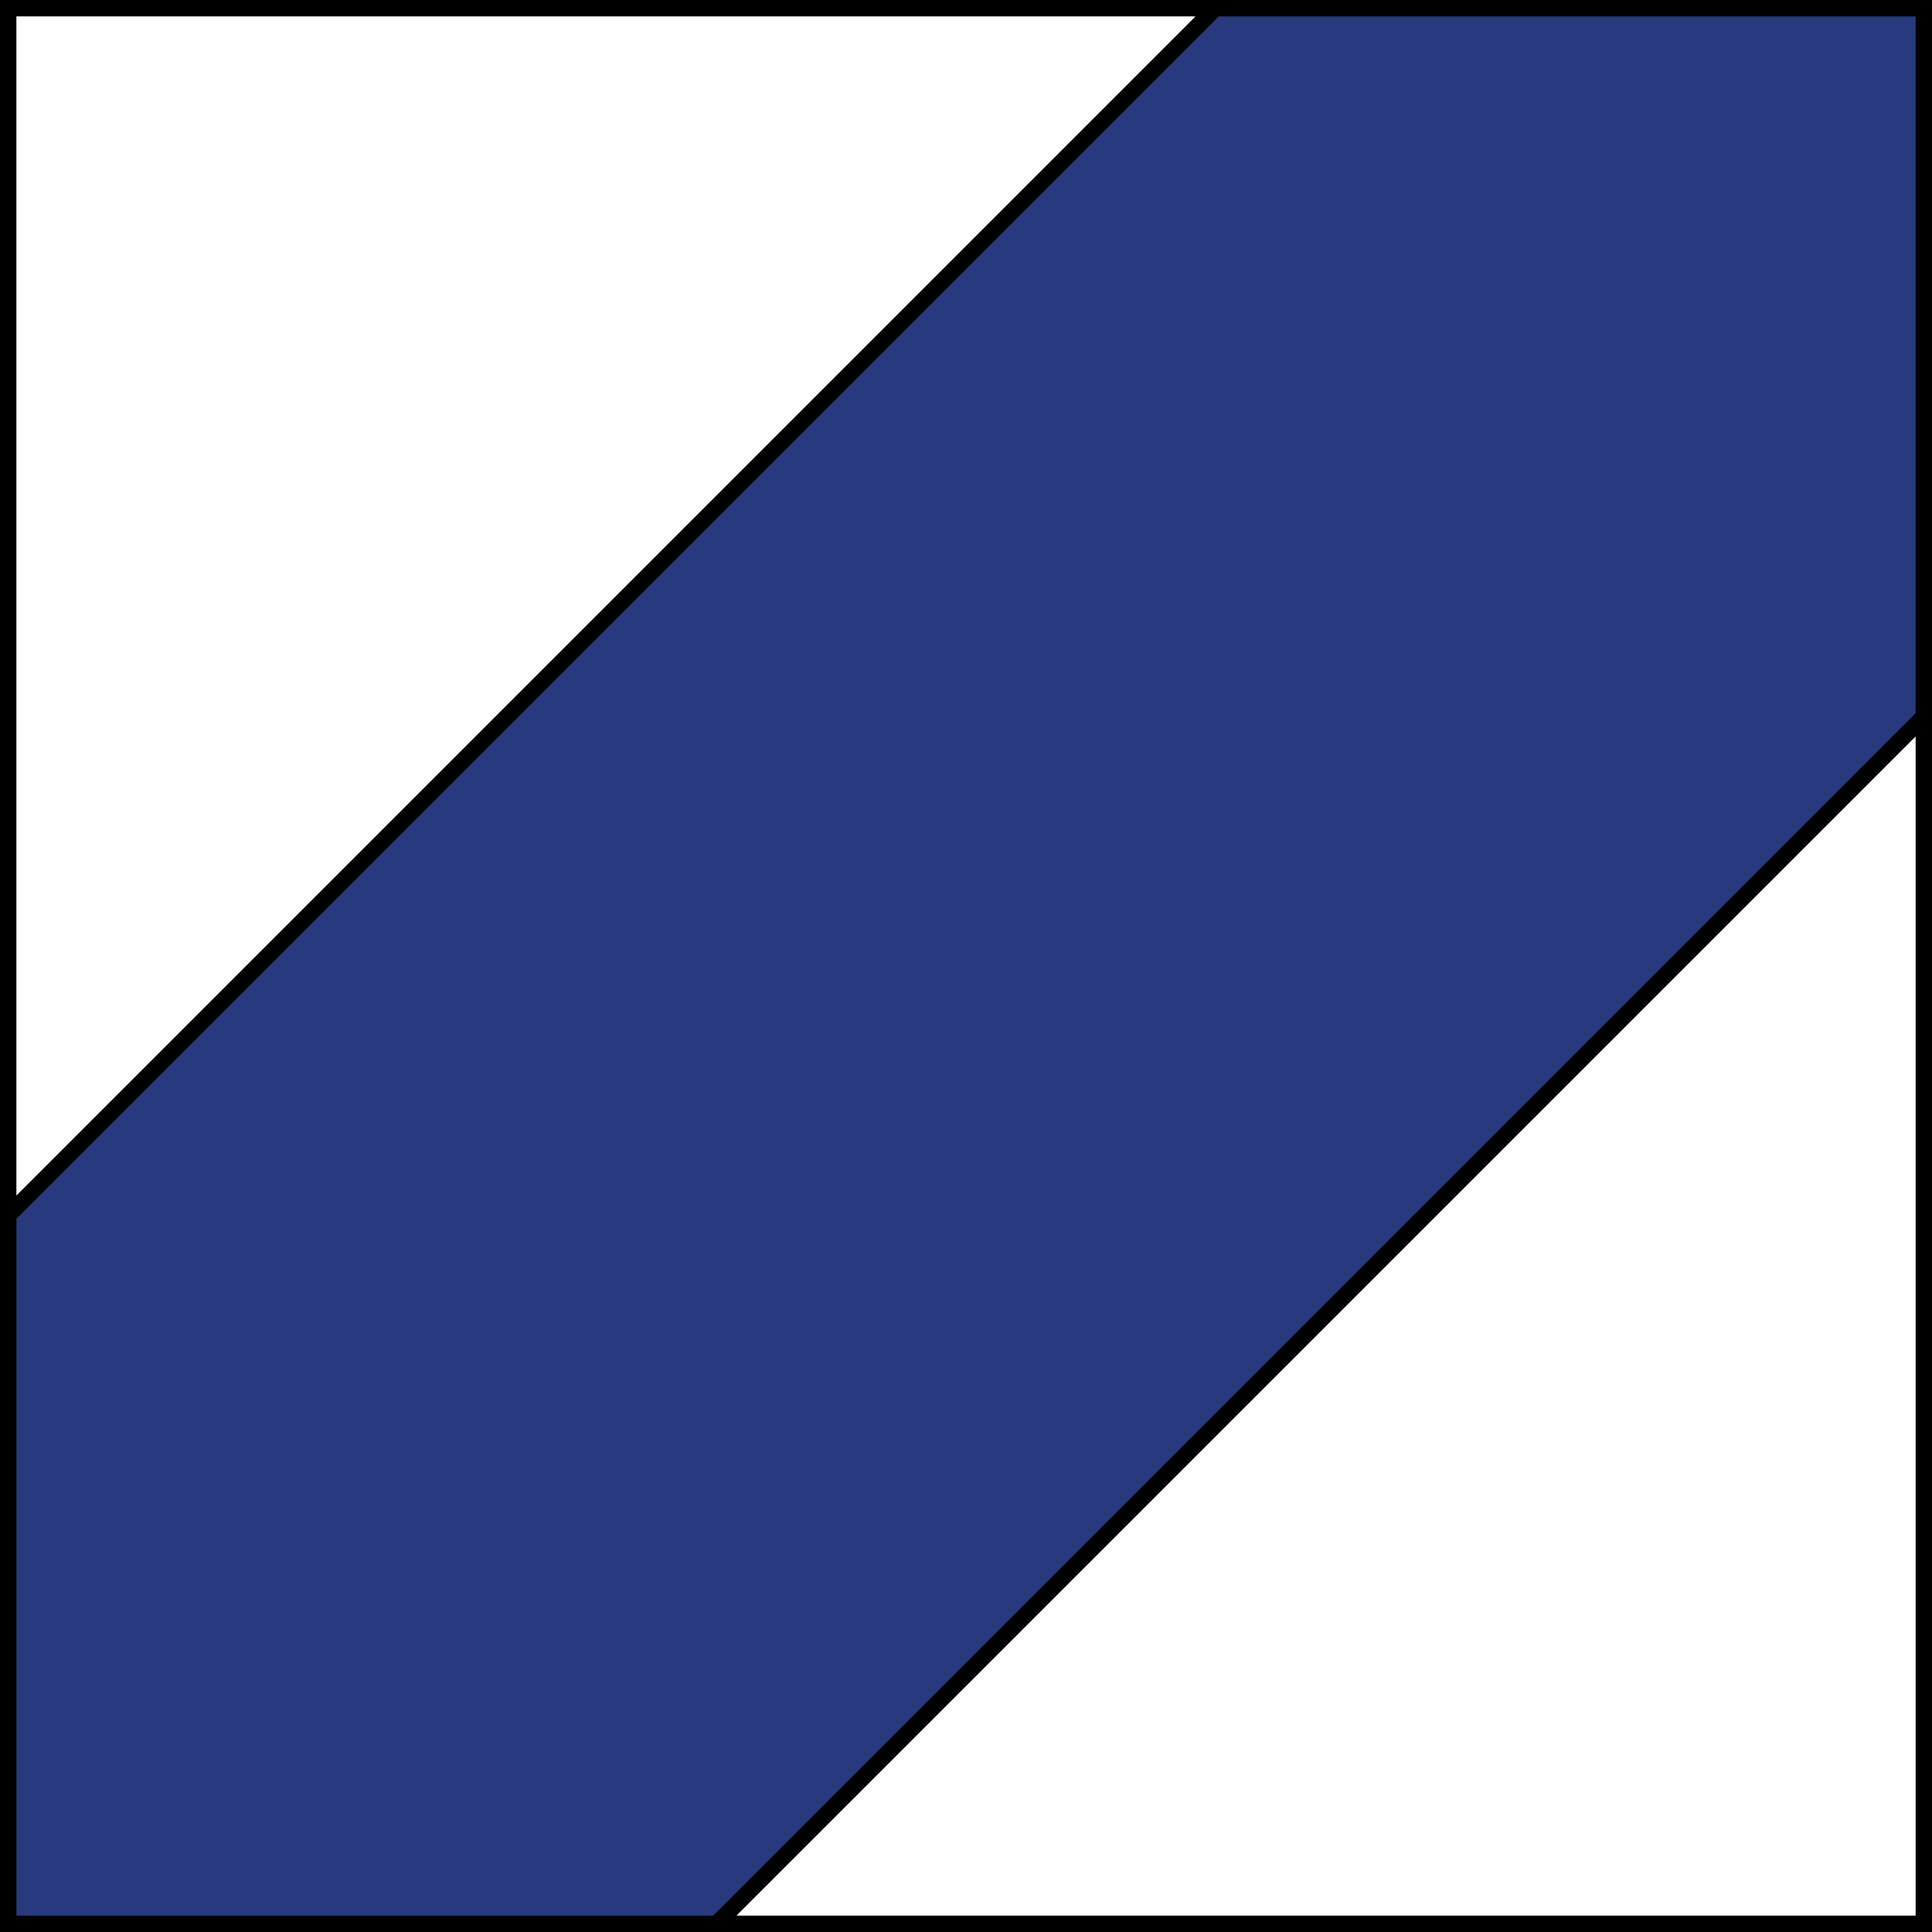
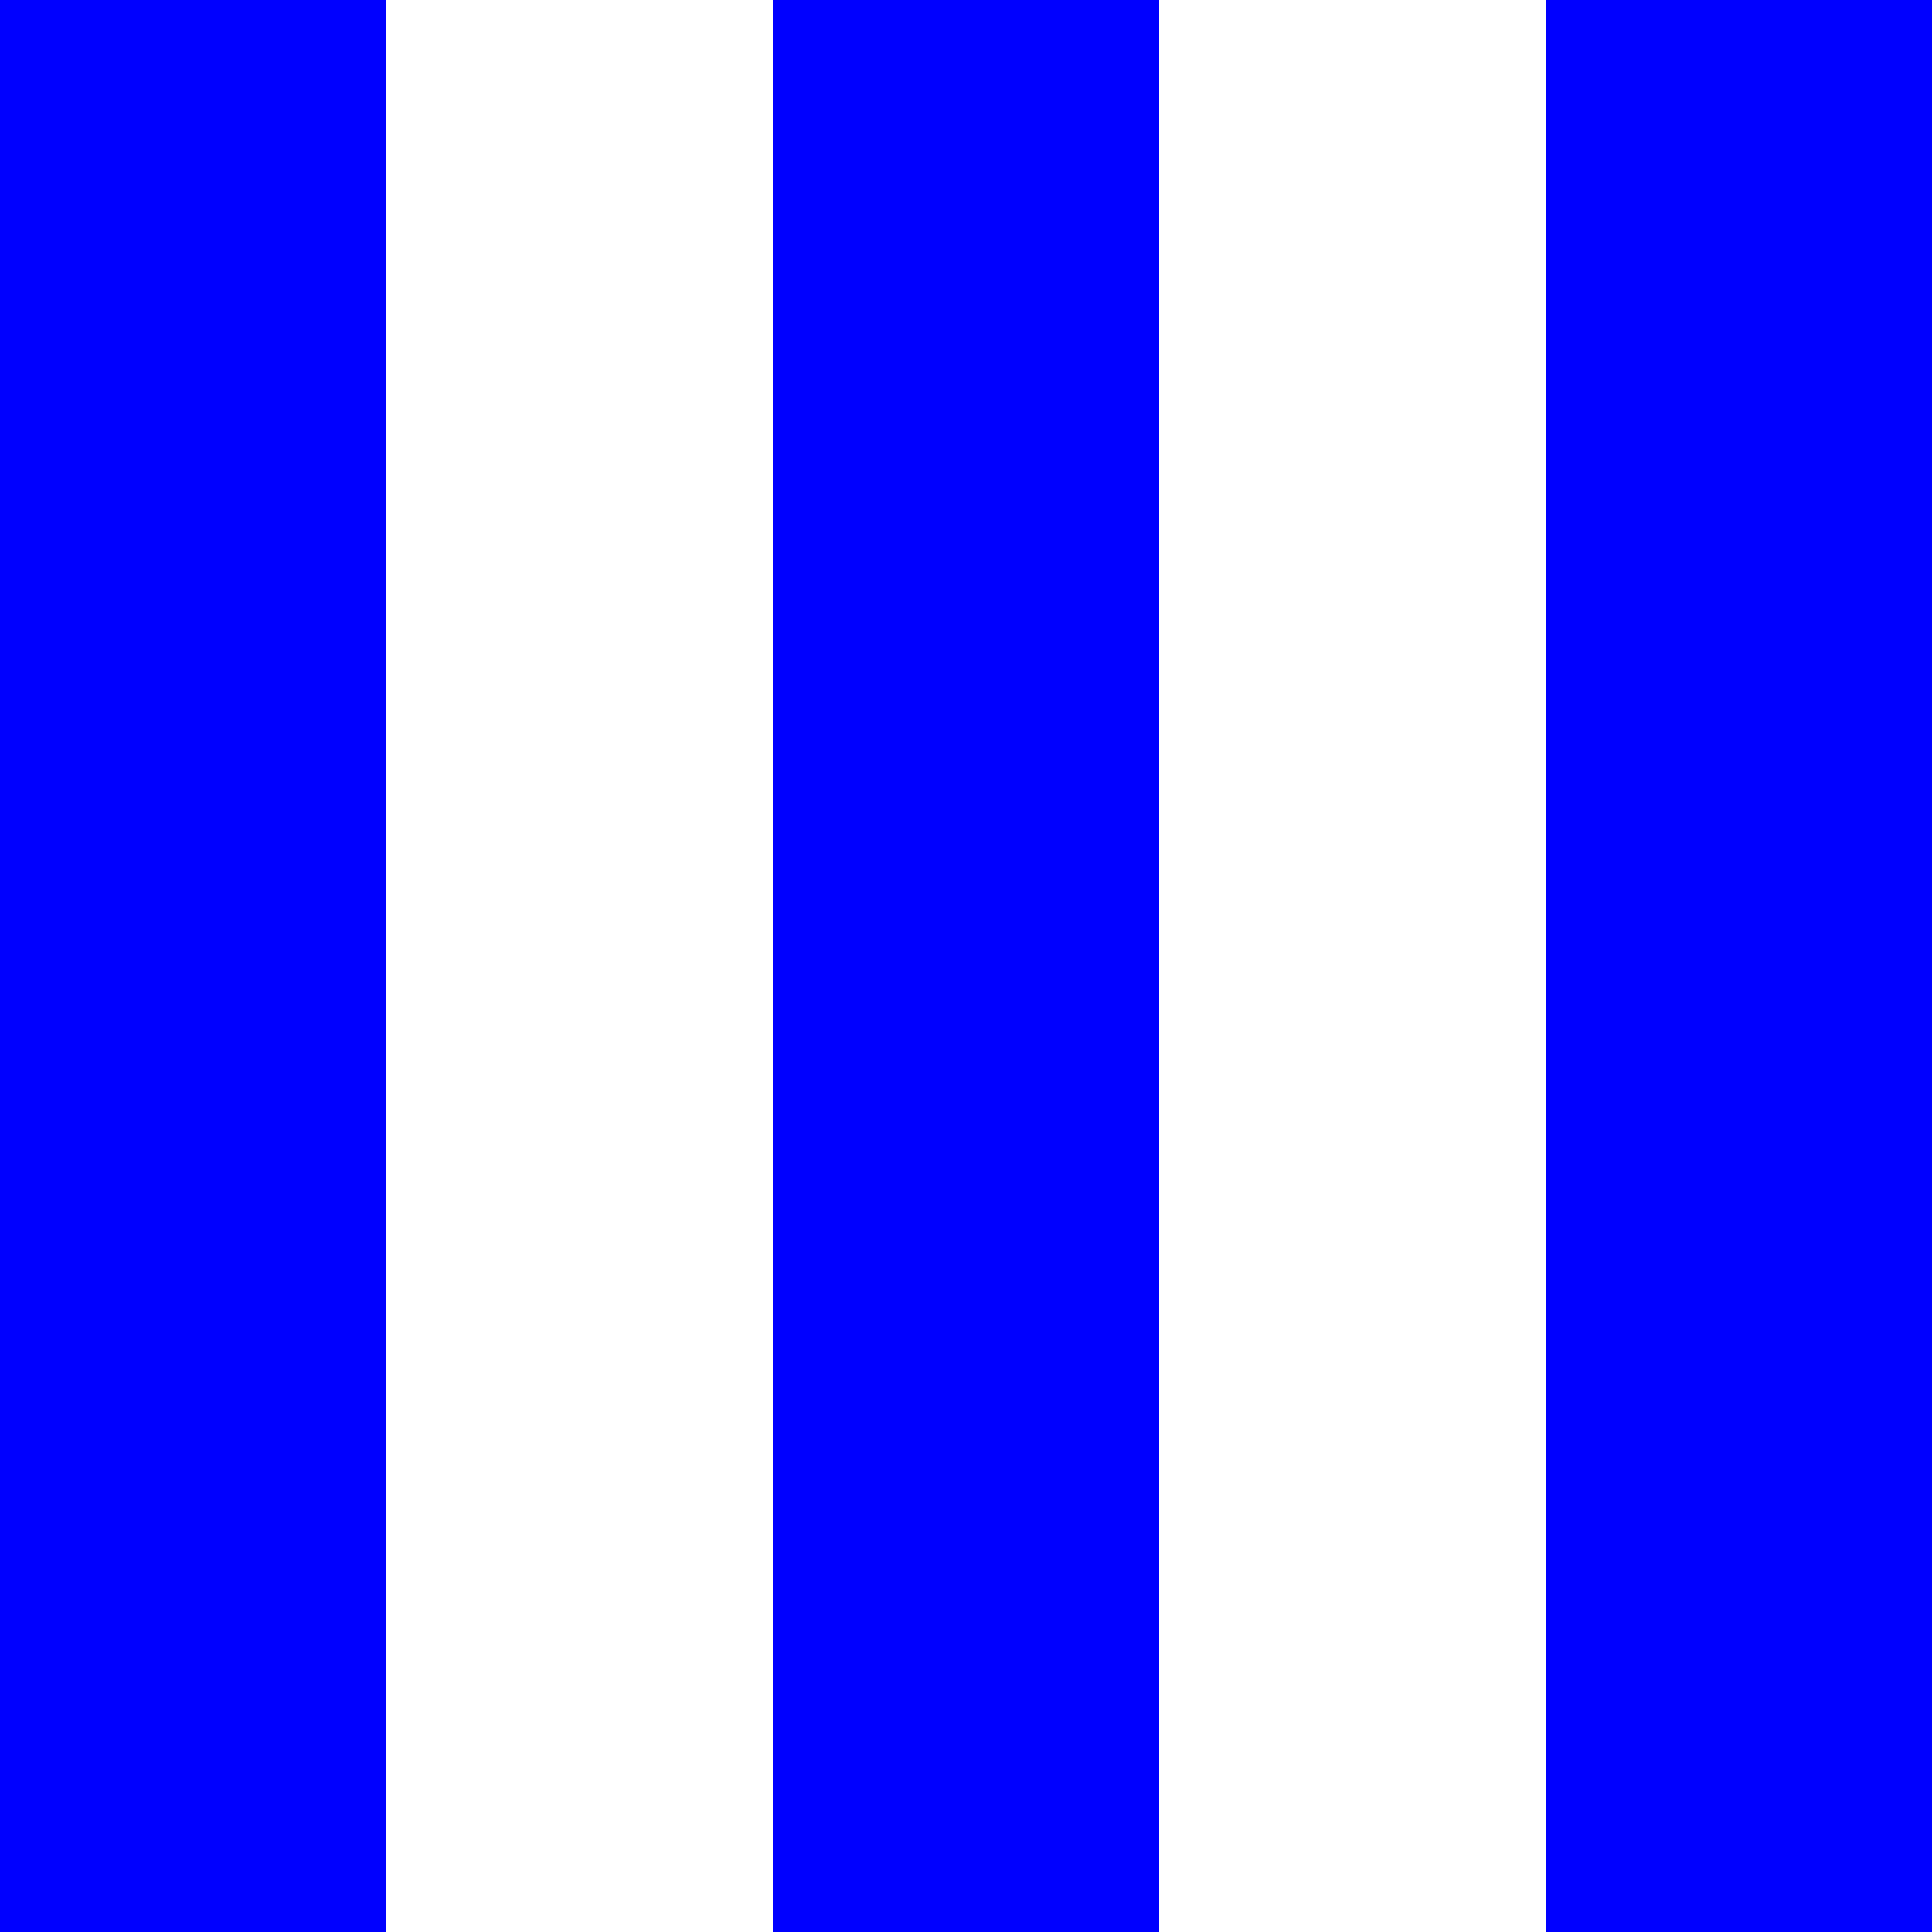
- <svg xmlns="http://www.w3.org/2000/svg" width="118" height="118" id="svg2160" version="1.0">
-   <defs id="defs2162" />
-   <g id="layer1" transform="translate(206.2143,-120.4097)">
-     <rect style="fill:#283a7d;fill-opacity:1;stroke:#000000;stroke-width:1;stroke-linecap:square;stroke-linejoin:miter;stroke-miterlimit:4;stroke-dasharray:none;stroke-opacity:1" id="rect2168" width="117" height="117" x="-205.714" y="120.91" />
-     <path style="fill:#ffffff;fill-opacity:1;fill-rule:evenodd;stroke:#000000;stroke-width:1;stroke-linecap:butt;stroke-linejoin:miter;stroke-miterlimit:4;stroke-dasharray:none;stroke-opacity:1" d="M -205.714,194.638 L -205.714,120.91 L -131.986,120.91 L -205.714,194.638 z " id="path3141" />
-     <path id="path4112" d="M -88.714,164.182 L -88.714,237.91 L -162.442,237.91 L -88.714,164.182 z " style="fill:#ffffff;fill-opacity:1;fill-rule:evenodd;stroke:#000000;stroke-width:1;stroke-linecap:butt;stroke-linejoin:miter;stroke-miterlimit:4;stroke-dasharray:none;stroke-opacity:1" />
-   </g>
+ <svg xmlns="http://www.w3.org/2000/svg" version="1.1" width="60" height="60" id="svg2">
+   <defs id="defs4" />
+   <rect width="60" height="60" x="-1.6503907e-06" y="-1.8164062e-06" id="rect2830" style="fill:#ffffff;fill-opacity:1;stroke:none" />
+   <rect width="12" height="60" x="0" y="0" id="rect3757" style="fill:#0000ff;fill-opacity:1;stroke:none" />
+   <rect width="12" height="60" x="24" y="0" id="rect3759" style="fill:#0000ff;fill-opacity:1;stroke:none" />
+   <rect width="12" height="60" x="48" y="0" id="rect3761" style="fill:#0000ff;fill-opacity:1;stroke:none" />
</svg>
